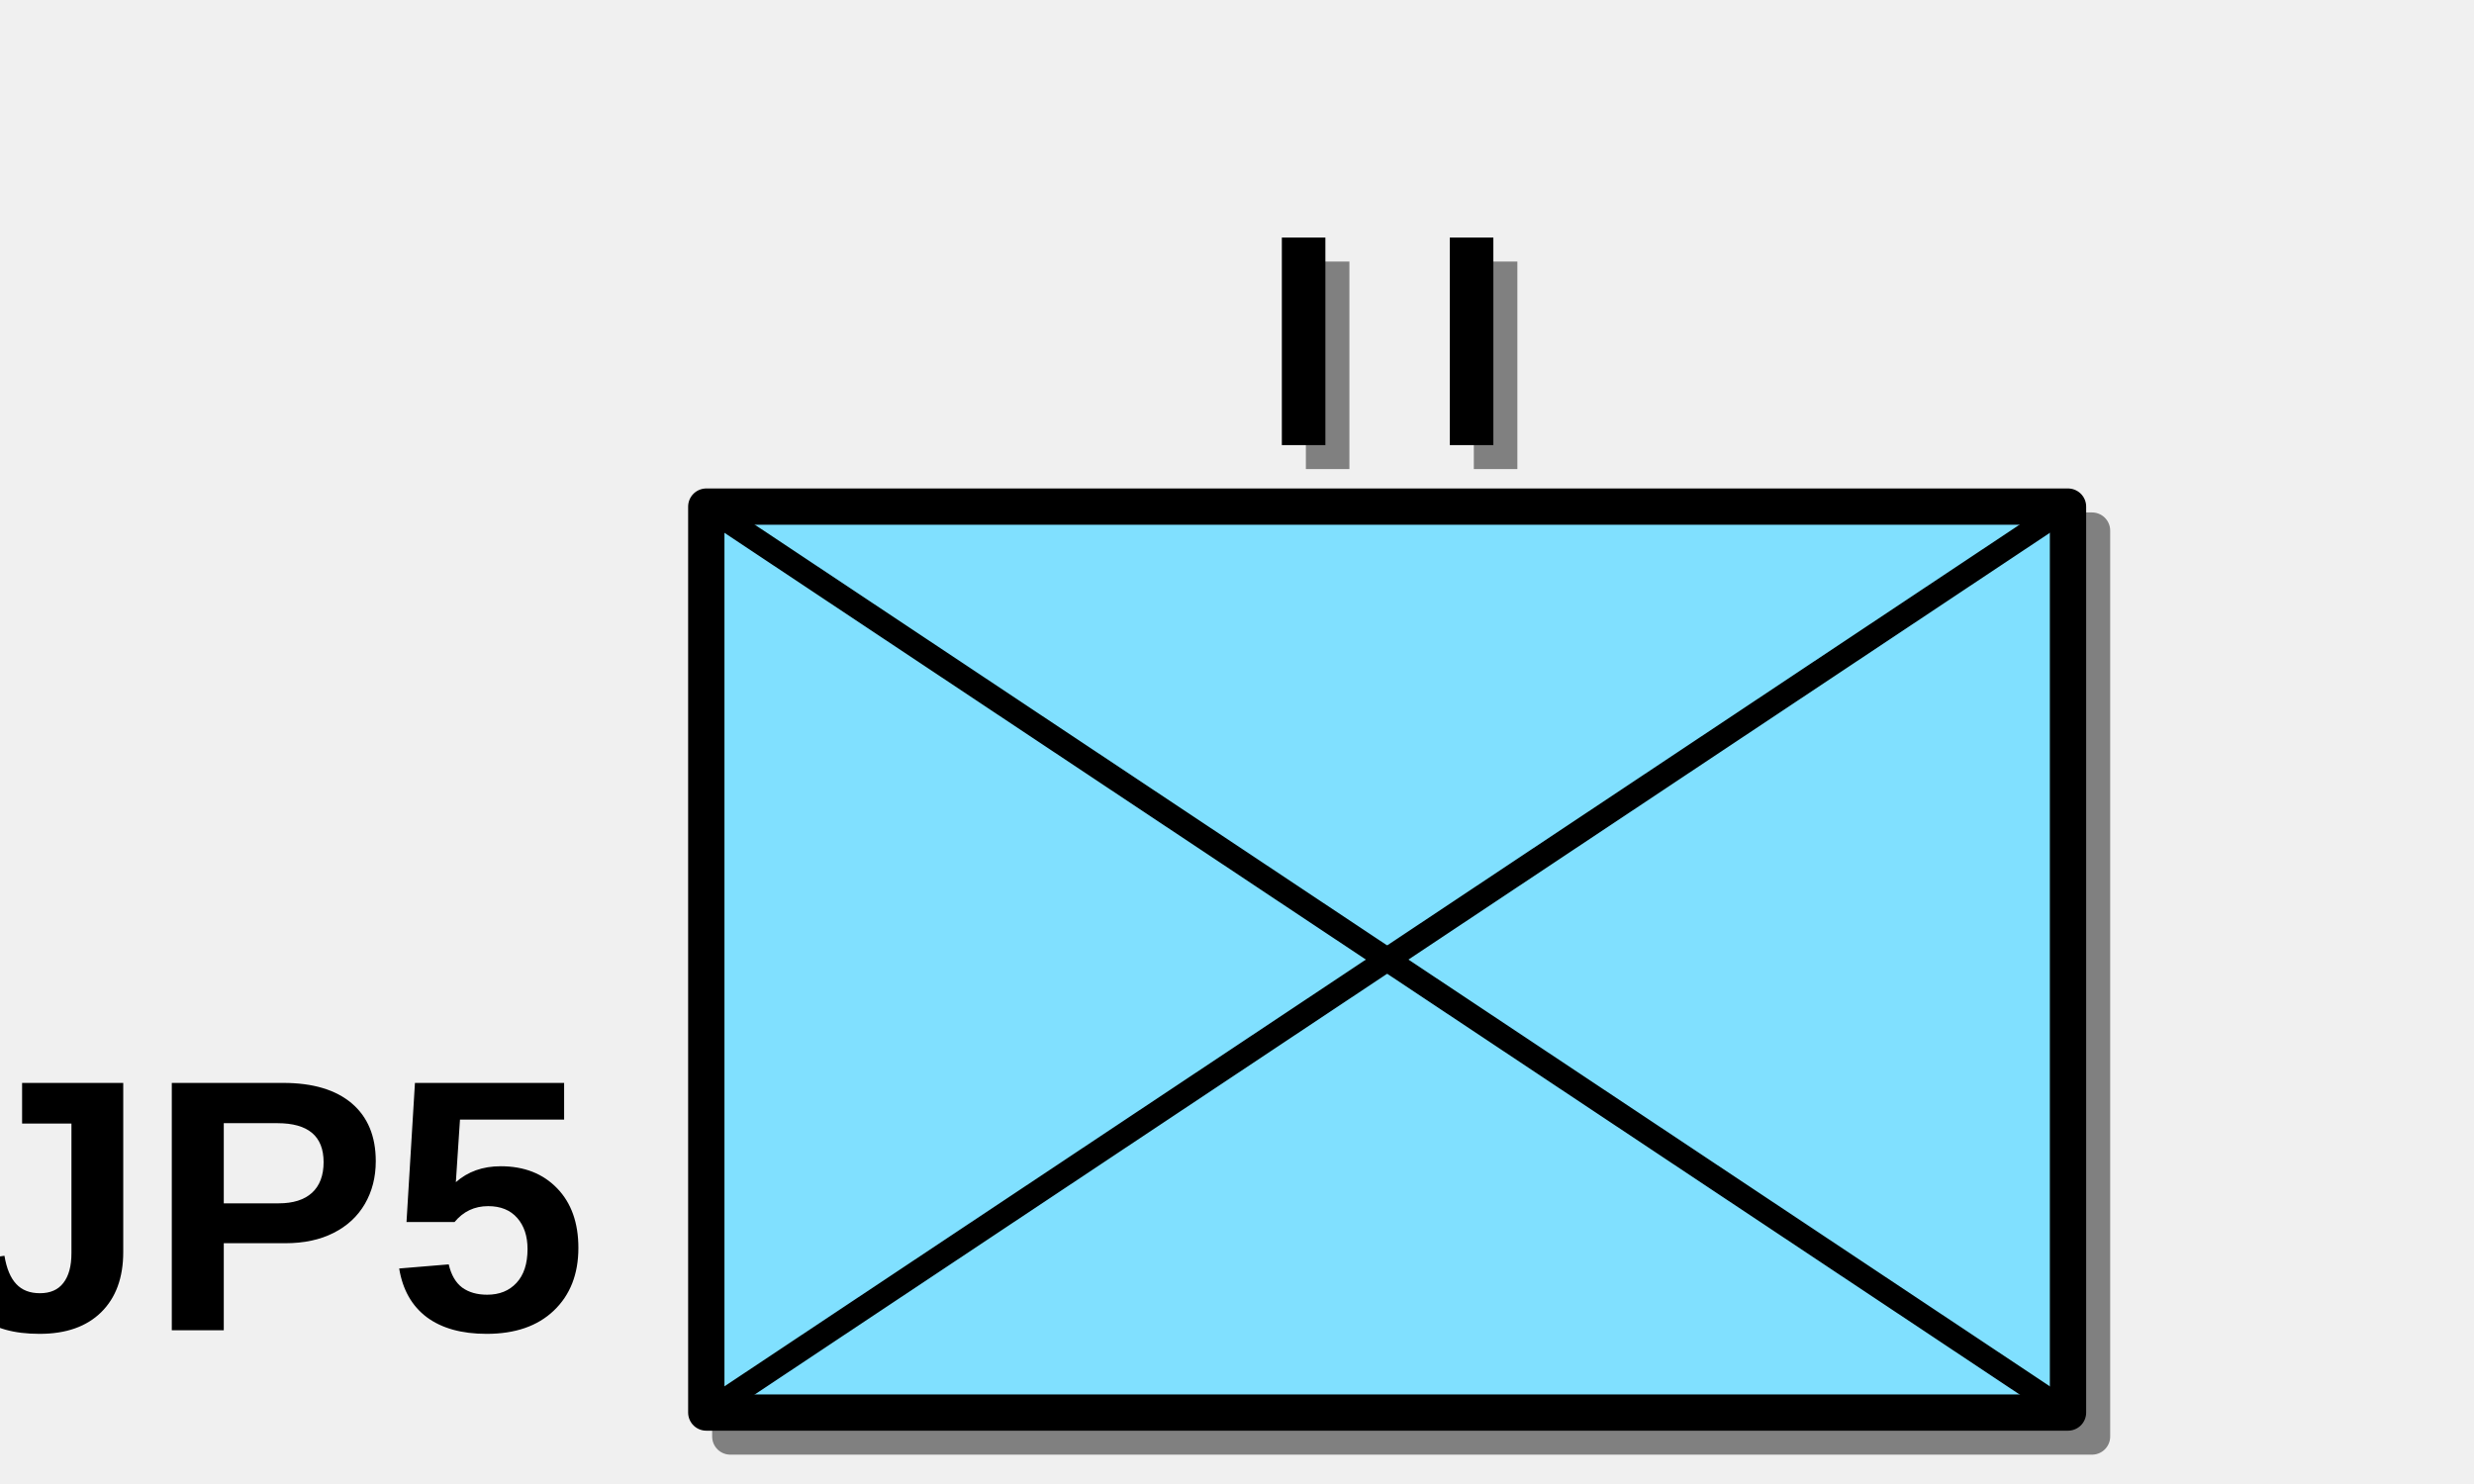
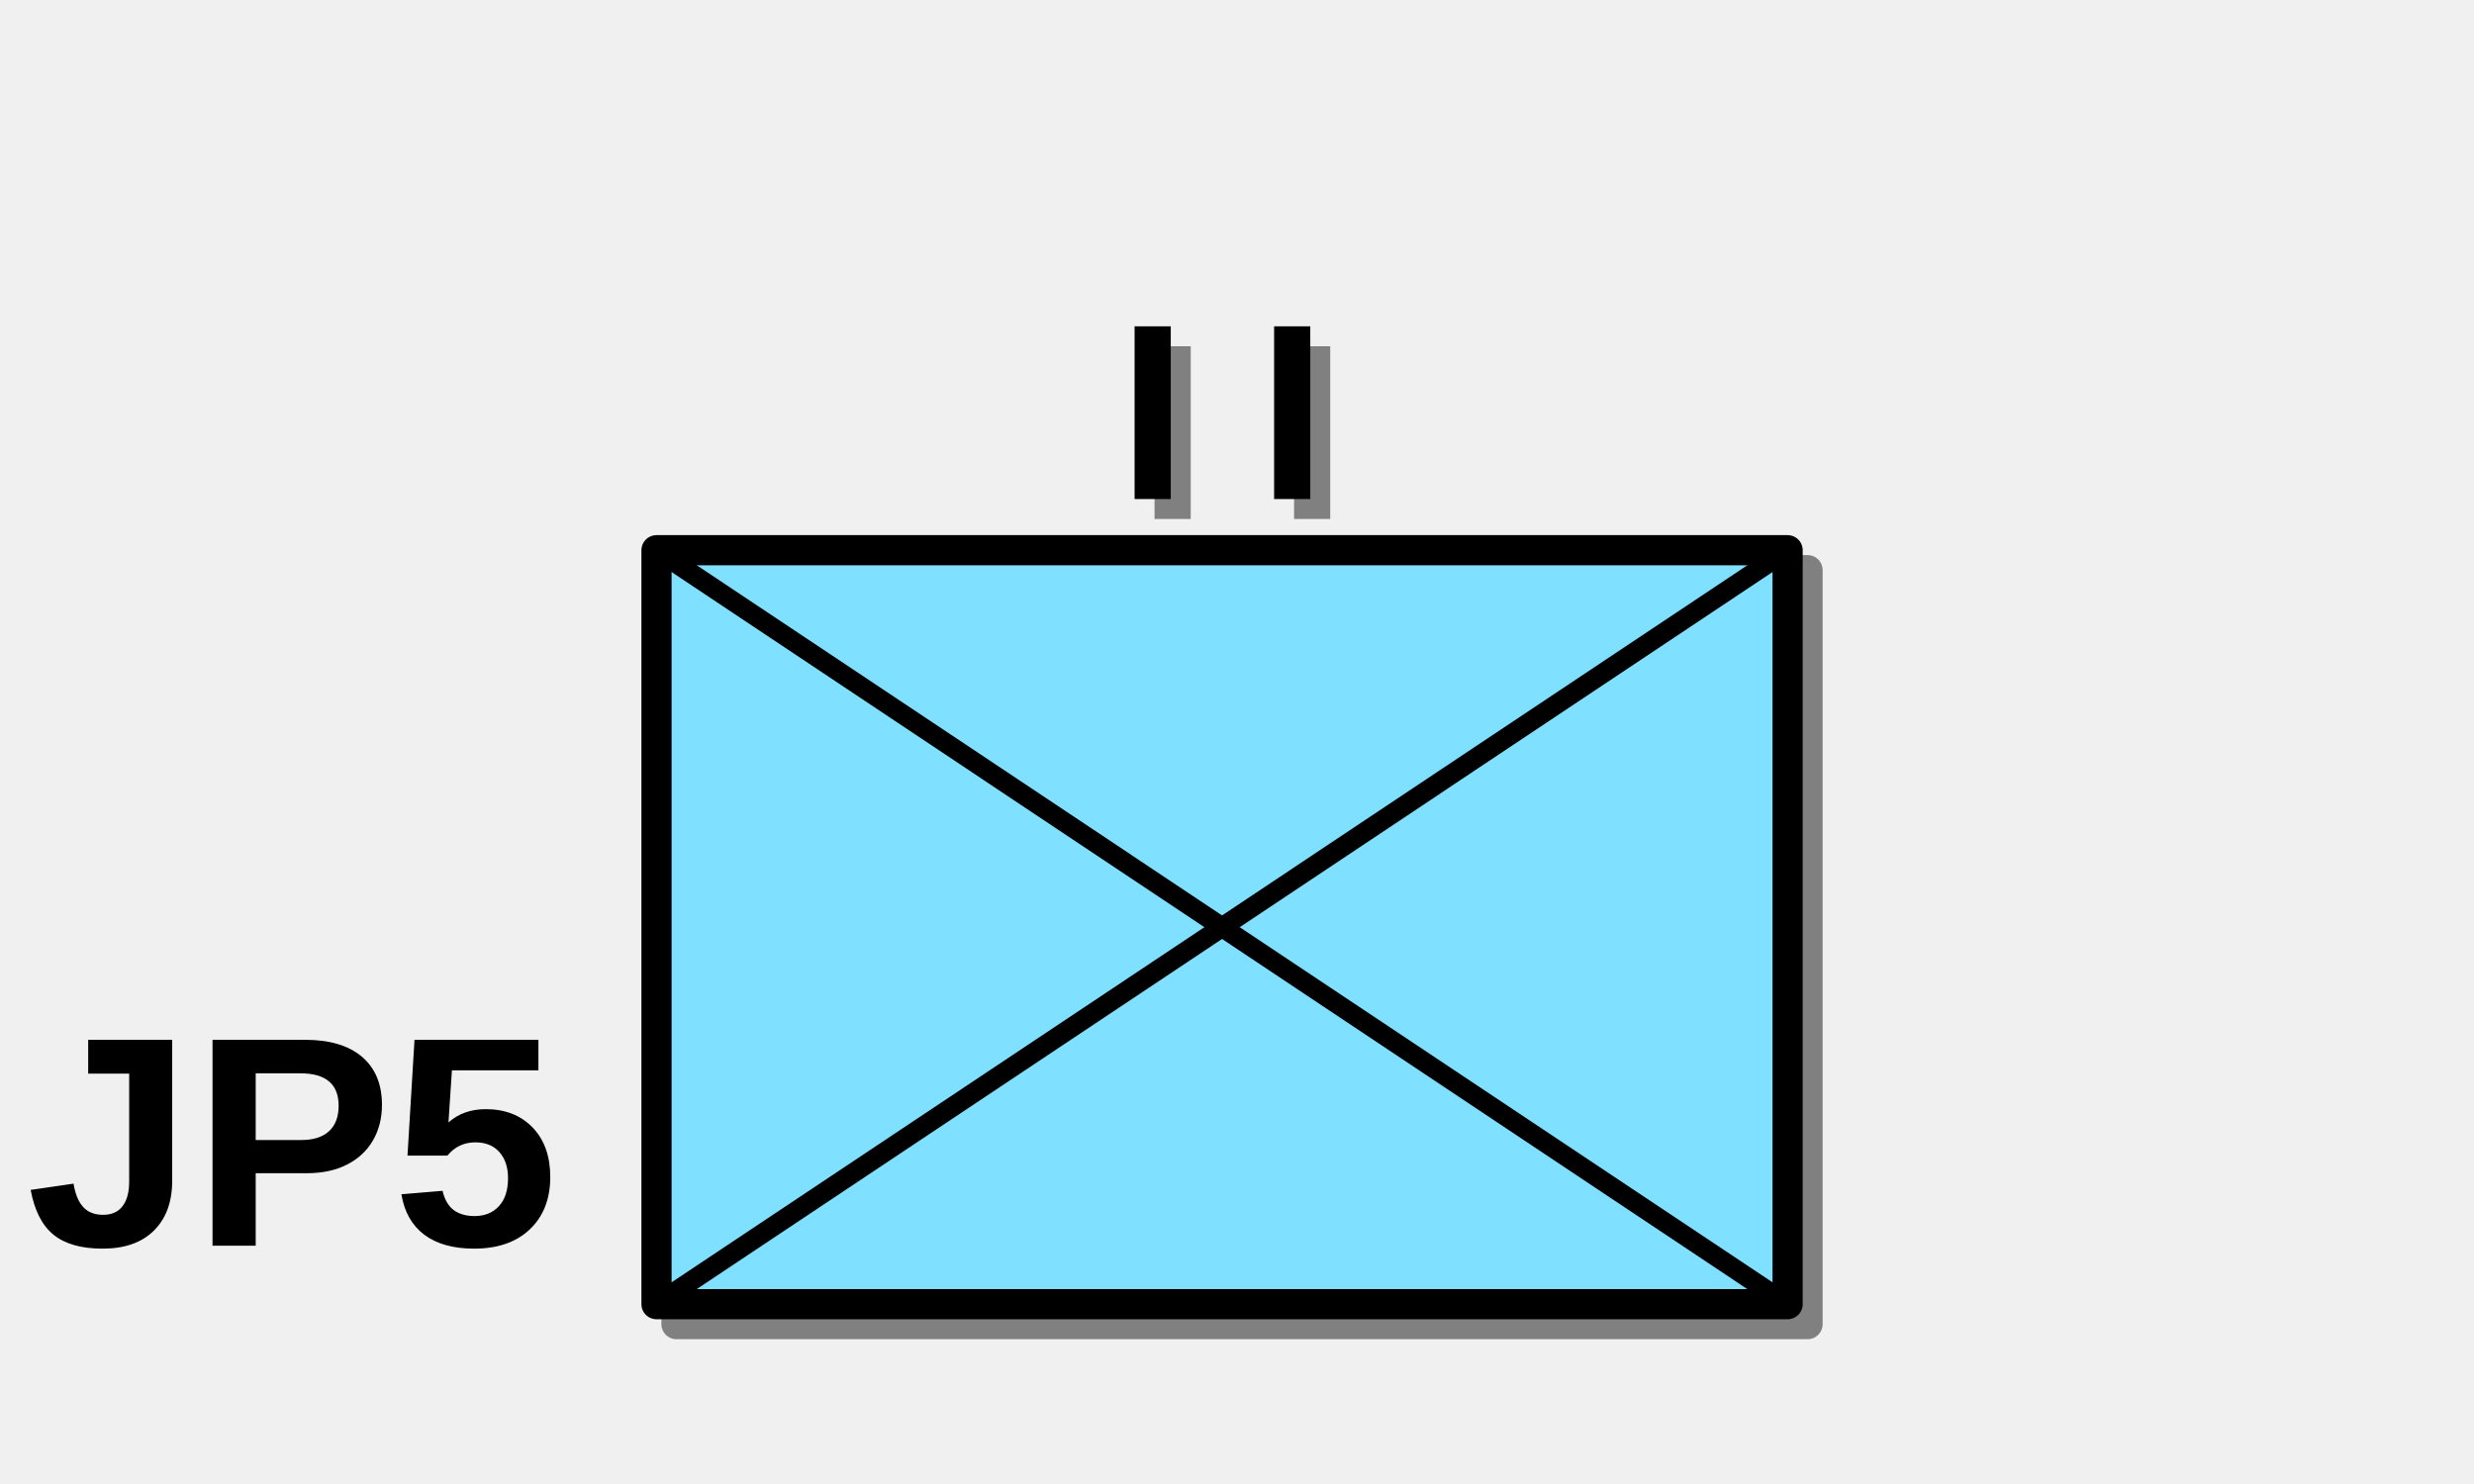
- <svg xmlns="http://www.w3.org/2000/svg" xmlns:xlink="http://www.w3.org/1999/xlink" stroke-linecap="round" stroke-linejoin="round" fill-rule="evenodd" width="250.00" height="150.00" viewBox="0 0 5000 3000">
+ <svg xmlns="http://www.w3.org/2000/svg" xmlns:xlink="http://www.w3.org/1999/xlink" version="1.1" baseProfile="full" stroke-linecap="round" stroke-linejoin="round" fill-rule="evenodd" width="250.00" height="150.00" viewBox="0 0 5000 3000">
  <defs>
    <style type="text/css">
-       .ss0 {fill:gray;stroke:gray;stroke-width:40;}
-       .ps0 {fill:none;stroke:gray;stroke-width:26;}
-       .ss1 {fill:rgb(128,224,255);stroke:black;stroke-width:40;}
-       .ps1 {fill:none;stroke:black;stroke-width:26;}
-       .ts0 {font-family:Arial;font-size:2517px;font-weight:bold;fill:gray;text-anchor:middle;}
-       .ts1 {font-family:Arial;font-size:2517px;font-weight:bold;fill:black;text-anchor:middle;}
-       .ts2 {font-family:Arial;font-size:30px;font-weight:bold;fill:black;text-anchor:end;}
-       .ts3 {font-family:Arial;font-size:30px;font-weight:bold;fill:black;}
-     </style>
+ .ss0 {fill:gray;stroke:gray;stroke-width:40;}
+ .ps0 {fill:none;stroke:gray;stroke-width:26;}
+ .ss1 {fill:rgb(128,224,255);stroke:black;stroke-width:40;}
+ .ps1 {fill:none;stroke:black;stroke-width:26;}
+ .ts0 {font-family:Arial;font-size:2517px;font-weight:bold;fill:gray;text-anchor:middle;}
+ .ts1 {font-family:Arial;font-size:2517px;font-weight:bold;fill:black;text-anchor:middle;}
+ .ts2 {font-family:Arial;font-size:30px;font-weight:bold;fill:black;text-anchor:end;}
+ .ts3 {font-family:Arial;font-size:30px;font-weight:bold;fill:black;}</style>
    <mask id="cr0" maskUnits="userSpaceOnUse" x="0" y="0" width="5000" height="3000" fill-rule="nonzero">
      <use xlink:href="#cp0" fill="white" />
    </mask>
    <mask id="cr1" maskUnits="userSpaceOnUse" x="0" y="0" width="5000" height="3000" fill-rule="nonzero">
      <use xlink:href="#cp1" fill="white" />
    </mask>
-     <polygon id="cp0" points="1476,1066 4219,1066 4219,2907 1476,2907" shape-rendering="crispEdges" />
-     <polygon id="cp1" points="1427,1018 4170,1018 4170,2859 1427,2859" shape-rendering="crispEdges" />
+     <polygon id="cp0" points="1367,1147 3645,1147 3645,2680 1367,2680" shape-rendering="crispEdges" />
+     <polygon id="cp1" points="1327,1107 3605,1107 3605,2639 1327,2639" shape-rendering="crispEdges" />
  </defs>
-   <g transform="matrix(1.8347 0 0 1.83147 1475.97 1072.56)">
+   <g transform="matrix(1.52398 0 0 1.52418 1367.14 1152.6)">
    <rect x="0" y="0" width="1500" height="1000" class="ss0" />
  </g>
-   <g transform="matrix(0.242718 0 0 0.242276 1475.97 96.9106)">
+   <g transform="matrix(0.201613 0 0 0.201626 1367.14 340.65)">
    <text x="5673" y="3514" class="ts0">I I</text>
  </g>
  <g mask="url(#cr0)">
-     <g transform="matrix(1.8347 0 0 1.83147 1475.97 1072.56)">
+     <g transform="matrix(1.52398 0 0 1.52418 1367.14 1152.6)">
      <polyline points="0,0 1500,1000" class="ps0" />
      <polyline points="1500,0 0,1000" class="ps0" />
    </g>
  </g>
-   <g transform="matrix(1.8347 0 0 1.83147 1427.43 1024.1)">
+   <g transform="matrix(1.52398 0 0 1.52418 1326.81 1112.27)">
    <rect x="0" y="0" width="1500" height="1000" class="ss1" />
  </g>
-   <g transform="matrix(0.242718 0 0 0.242276 1427.43 48.4553)">
+   <g transform="matrix(0.201613 0 0 0.201626 1326.81 300.325)">
    <text x="5673" y="3514" class="ts1">I I</text>
  </g>
  <g mask="url(#cr1)">
-     <g transform="matrix(1.8347 0 0 1.83147 1427.43 1024.1)">
+     <g transform="matrix(1.52398 0 0 1.52418 1326.81 1112.27)">
      <polyline points="0,0 1500,1000" class="ps1" />
      <polyline points="1500,0 0,1000" class="ps1" />
    </g>
  </g>
-   <g transform="matrix(24.2718 0 0 24.2276 0 0)">
-     <text x="49" y="111" class="ts2">JP5</text>
-     <text x="182" y="111" class="ts3" />
+   <g transform="matrix(20.1613 0 0 20.1626 0 260)">
+     <text x="56" y="112" class="ts2">JP5</text>
+     <text x="189" y="112" class="ts3" />
  </g>
</svg>
